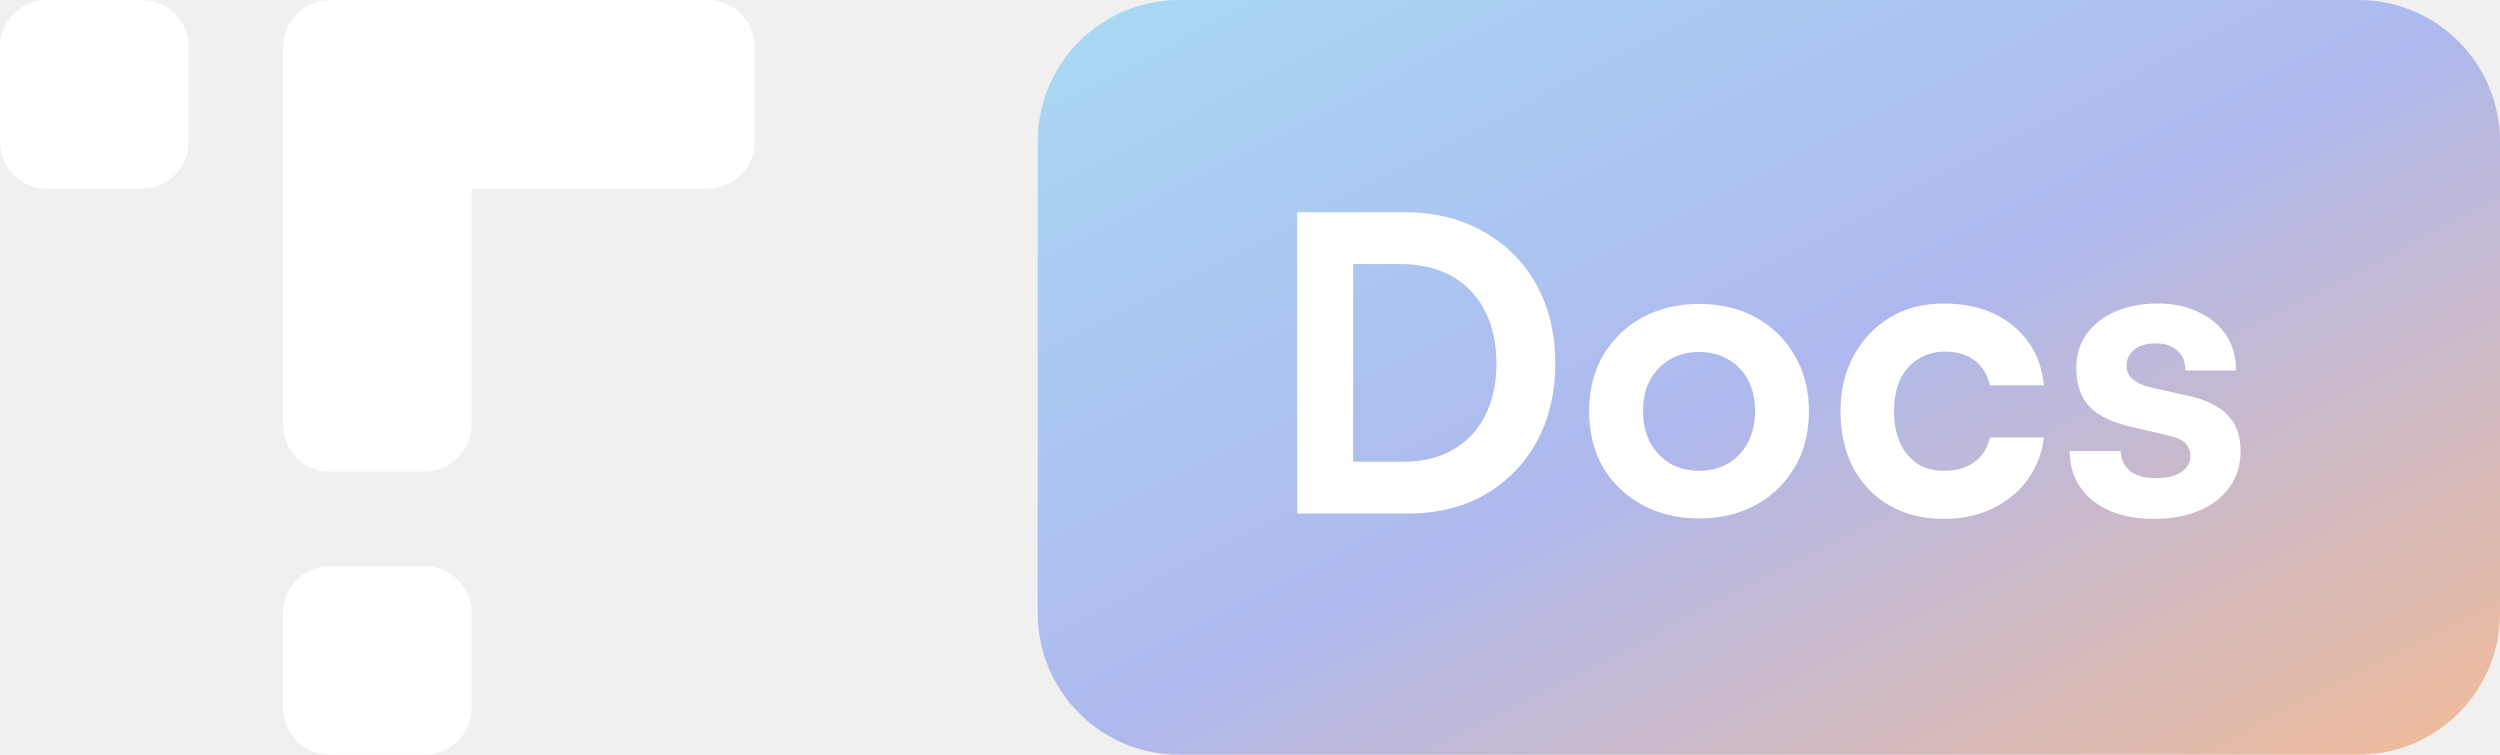
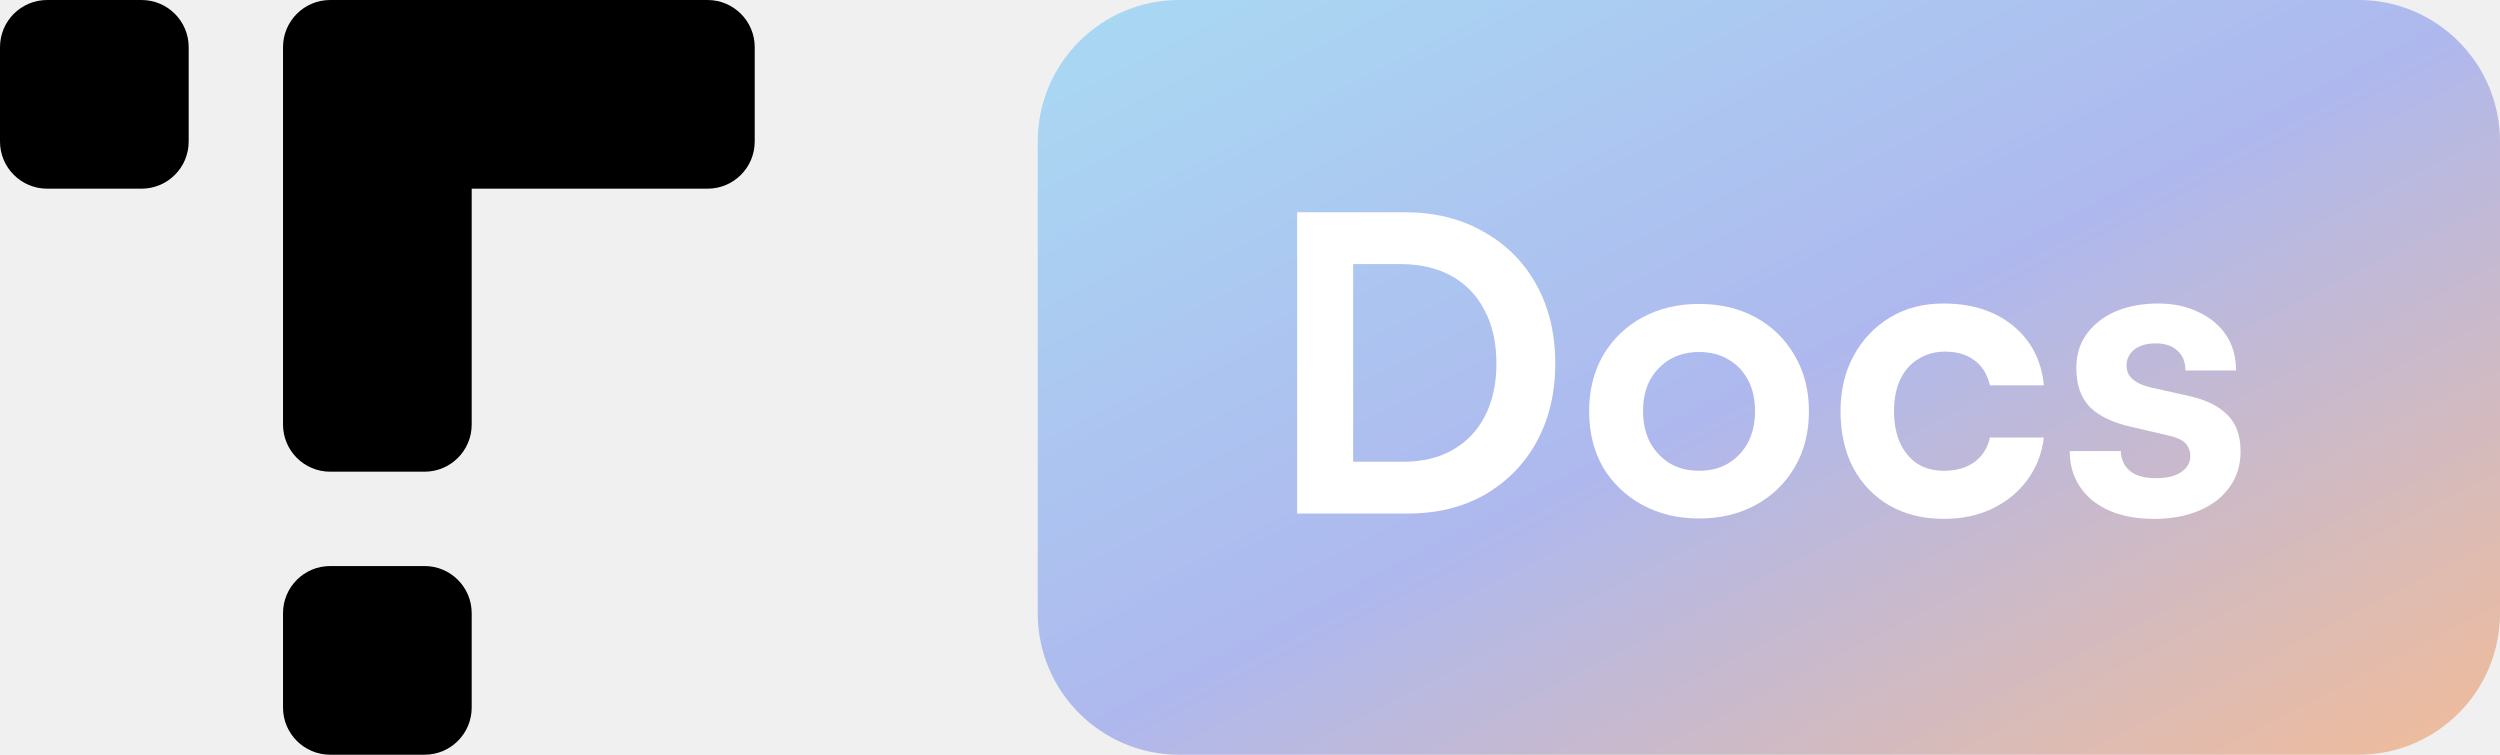
- <svg xmlns="http://www.w3.org/2000/svg" width="106" height="32" viewBox="0 0 106 32" fill="none">
-   <path d="M2 0H6C7.105 0 8 0.895 8 2V6C8 7.105 7.105 8 6 8H2C0.895 8 0 7.105 0 6V2C0 0.895 0.895 0 2 0ZM14 24H18C19.105 24 20 24.895 20 26V30C20 31.105 19.105 32 18 32H14C12.895 32 12 31.105 12 30V26C12 24.895 12.895 24 14 24ZM20 8V18C20 19.105 19.105 20 18 20H14C12.895 20 12 19.105 12 18V2C12 0.895 12.895 0 14 0H30C31.105 0 32 0.895 32 2V6C32 7.105 31.105 8 30 8H20Z" fill="white" />
+ <svg xmlns="http://www.w3.org/2000/svg" width="106" height="32" viewBox="0 0 106 32" fill="white">
+   <path d="M2 0H6C7.105 0 8 0.895 8 2V6C8 7.105 7.105 8 6 8H2C0.895 8 0 7.105 0 6V2C0 0.895 0.895 0 2 0ZM14 24H18C19.105 24 20 24.895 20 26V30C20 31.105 19.105 32 18 32H14C12.895 32 12 31.105 12 30V26C12 24.895 12.895 24 14 24ZM20 8V18C20 19.105 19.105 20 18 20H14C12.895 20 12 19.105 12 18V2C12 0.895 12.895 0 14 0H30C31.105 0 32 0.895 32 2V6C32 7.105 31.105 8 30 8H20Z" fill="black" />
  <g opacity="0.6">
    <rect x="44" width="62" height="32" rx="6" fill="url(#paint0_linear_1549_20594)" />
  </g>
  <path d="M59.695 21.773H55V9H59.573C60.83 9 61.935 9.273 62.889 9.819C63.855 10.353 64.606 11.103 65.141 12.067C65.676 13.031 65.944 14.147 65.944 15.413C65.944 16.656 65.682 17.76 65.158 18.724C64.635 19.677 63.901 20.426 62.959 20.972C62.028 21.506 60.94 21.773 59.695 21.773ZM57.374 10.08V20.71L56.257 19.578H59.486C60.312 19.578 61.016 19.409 61.598 19.072C62.191 18.735 62.645 18.259 62.959 17.643C63.285 17.016 63.448 16.273 63.448 15.413C63.448 14.53 63.279 13.775 62.941 13.148C62.616 12.52 62.15 12.038 61.545 11.701C60.94 11.364 60.207 11.196 59.346 11.196H56.257L57.374 10.08Z" fill="white" />
  <path d="M67.379 17.434C67.379 16.54 67.577 15.75 67.972 15.064C68.379 14.379 68.932 13.845 69.63 13.461C70.34 13.078 71.143 12.886 72.039 12.886C72.947 12.886 73.749 13.078 74.448 13.461C75.146 13.845 75.693 14.379 76.088 15.064C76.496 15.75 76.699 16.54 76.699 17.434C76.699 18.34 76.496 19.136 76.088 19.822C75.693 20.495 75.146 21.024 74.448 21.407C73.749 21.791 72.947 21.983 72.039 21.983C71.143 21.983 70.34 21.791 69.63 21.407C68.932 21.024 68.379 20.495 67.972 19.822C67.577 19.136 67.379 18.34 67.379 17.434ZM69.665 17.434C69.665 17.934 69.764 18.375 69.962 18.759C70.171 19.131 70.451 19.427 70.8 19.648C71.16 19.857 71.574 19.961 72.039 19.961C72.516 19.961 72.929 19.857 73.278 19.648C73.639 19.427 73.918 19.131 74.116 18.759C74.314 18.375 74.413 17.934 74.413 17.434C74.413 16.923 74.314 16.482 74.116 16.11C73.918 15.738 73.639 15.448 73.278 15.239C72.929 15.03 72.516 14.925 72.039 14.925C71.574 14.925 71.16 15.03 70.8 15.239C70.451 15.448 70.171 15.738 69.962 16.11C69.764 16.482 69.665 16.923 69.665 17.434Z" fill="white" />
  <path d="M78.038 17.434C78.038 16.54 78.225 15.756 78.597 15.082C78.969 14.396 79.481 13.856 80.133 13.461C80.784 13.066 81.541 12.869 82.402 12.869C83.6 12.869 84.584 13.182 85.352 13.81C86.12 14.437 86.556 15.279 86.66 16.337H84.374C84.258 15.86 84.037 15.506 83.711 15.274C83.385 15.03 82.972 14.908 82.472 14.908C82.053 14.908 81.674 15.012 81.337 15.221C81.011 15.419 80.755 15.709 80.569 16.093C80.395 16.464 80.307 16.912 80.307 17.434C80.307 17.957 80.395 18.41 80.569 18.794C80.744 19.165 80.988 19.456 81.302 19.665C81.616 19.862 81.989 19.961 82.419 19.961C82.943 19.961 83.373 19.839 83.711 19.595C84.048 19.351 84.269 19.003 84.374 18.55H86.66C86.579 19.223 86.346 19.822 85.962 20.345C85.59 20.856 85.096 21.262 84.479 21.564C83.874 21.855 83.187 22 82.419 22C81.535 22 80.761 21.808 80.098 21.425C79.446 21.042 78.94 20.513 78.579 19.839C78.219 19.154 78.038 18.352 78.038 17.434Z" fill="white" />
  <path d="M87.757 19.125H89.921C89.933 19.485 90.066 19.769 90.322 19.979C90.578 20.176 90.939 20.275 91.404 20.275C91.882 20.275 92.242 20.188 92.487 20.013C92.743 19.839 92.871 19.613 92.871 19.334C92.871 19.136 92.807 18.962 92.679 18.811C92.551 18.66 92.3 18.544 91.928 18.462L90.357 18.096C89.578 17.922 88.996 17.643 88.612 17.26C88.228 16.865 88.036 16.313 88.036 15.605C88.036 15.035 88.187 14.547 88.49 14.141C88.792 13.734 89.2 13.421 89.712 13.2C90.235 12.979 90.834 12.869 91.509 12.869C92.161 12.869 92.731 12.991 93.22 13.235C93.72 13.467 94.11 13.792 94.389 14.21C94.668 14.629 94.808 15.128 94.808 15.709H92.661C92.661 15.349 92.551 15.07 92.329 14.873C92.109 14.664 91.8 14.559 91.404 14.559C91.02 14.559 90.718 14.646 90.497 14.82C90.276 14.995 90.165 15.227 90.165 15.517C90.165 15.97 90.526 16.278 91.247 16.441L92.818 16.79C93.54 16.952 94.081 17.219 94.442 17.591C94.814 17.951 95 18.468 95 19.142C95 19.723 94.843 20.228 94.529 20.658C94.226 21.088 93.796 21.419 93.237 21.651C92.69 21.884 92.056 22 91.335 22C90.241 22 89.368 21.739 88.717 21.216C88.077 20.681 87.757 19.984 87.757 19.125Z" fill="white" />
  <defs>
    <linearGradient id="paint0_linear_1549_20594" x1="44" y1="0" x2="70.084" y2="50.537" gradientUnits="userSpaceOnUse">
      <stop stop-color="#79CCF6" />
      <stop offset="0.5" stop-color="#8293ED" />
      <stop offset="1" stop-color="#F3995E" />
    </linearGradient>
  </defs>
</svg>
